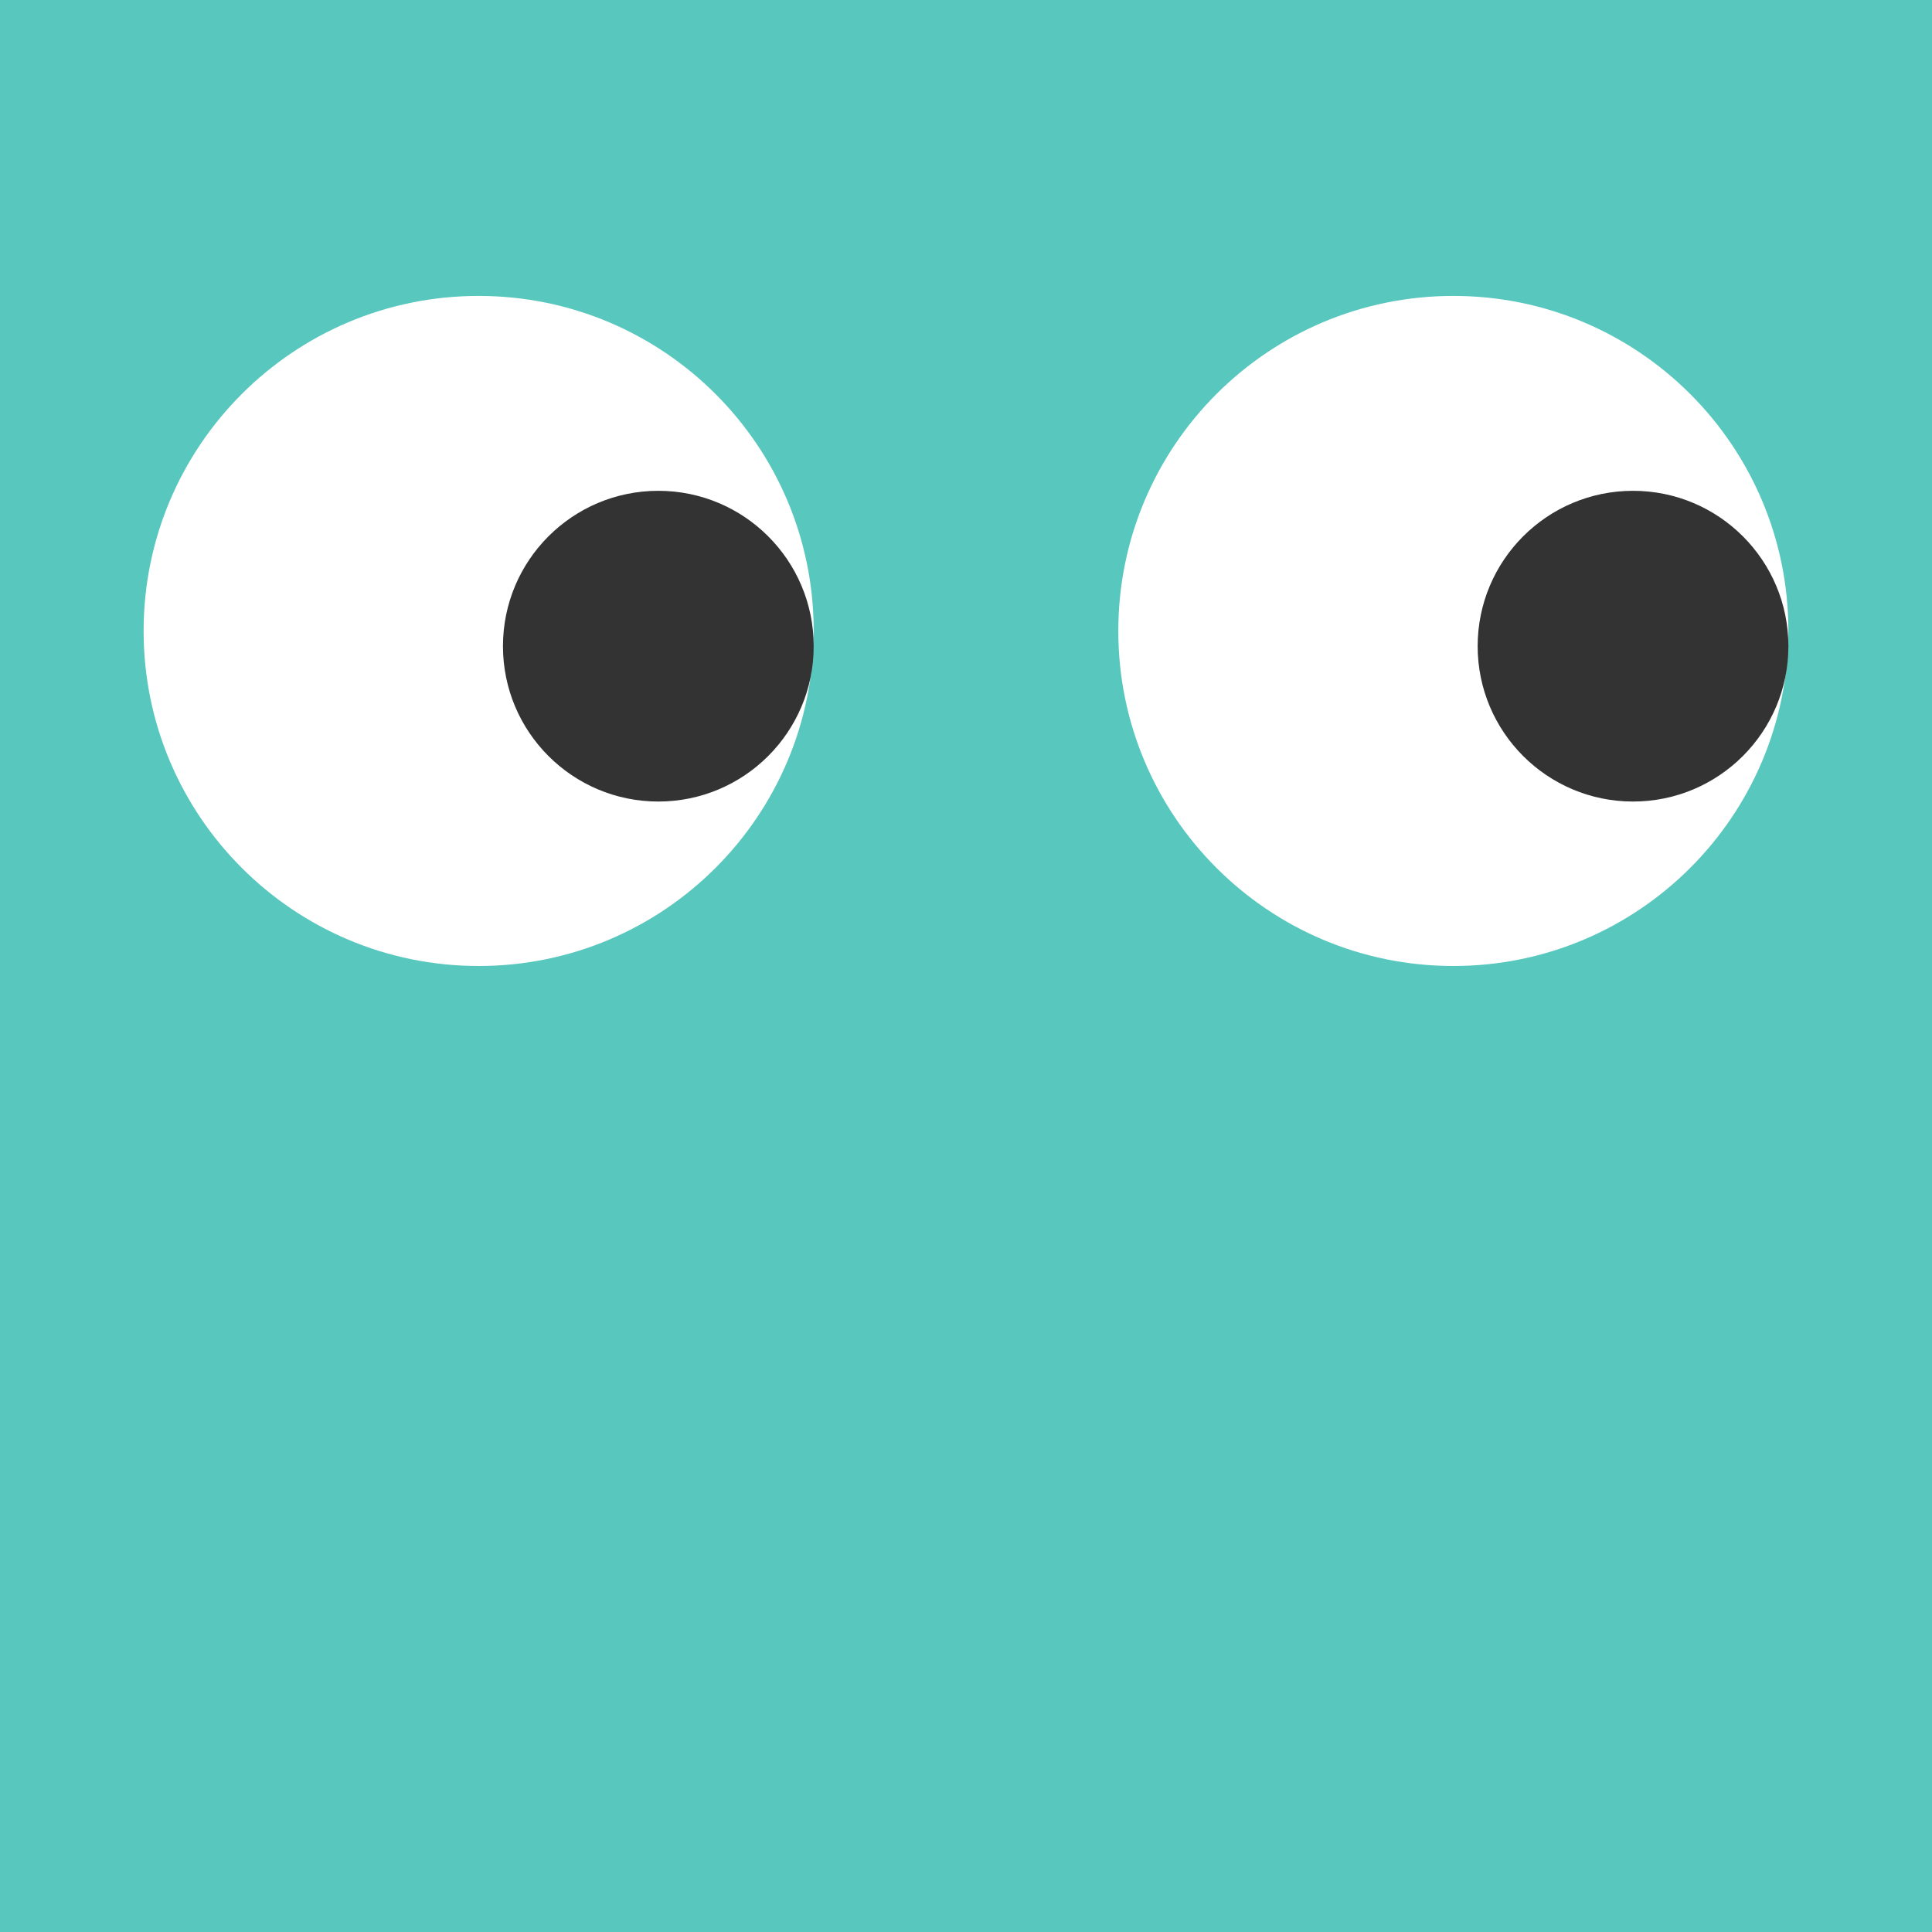
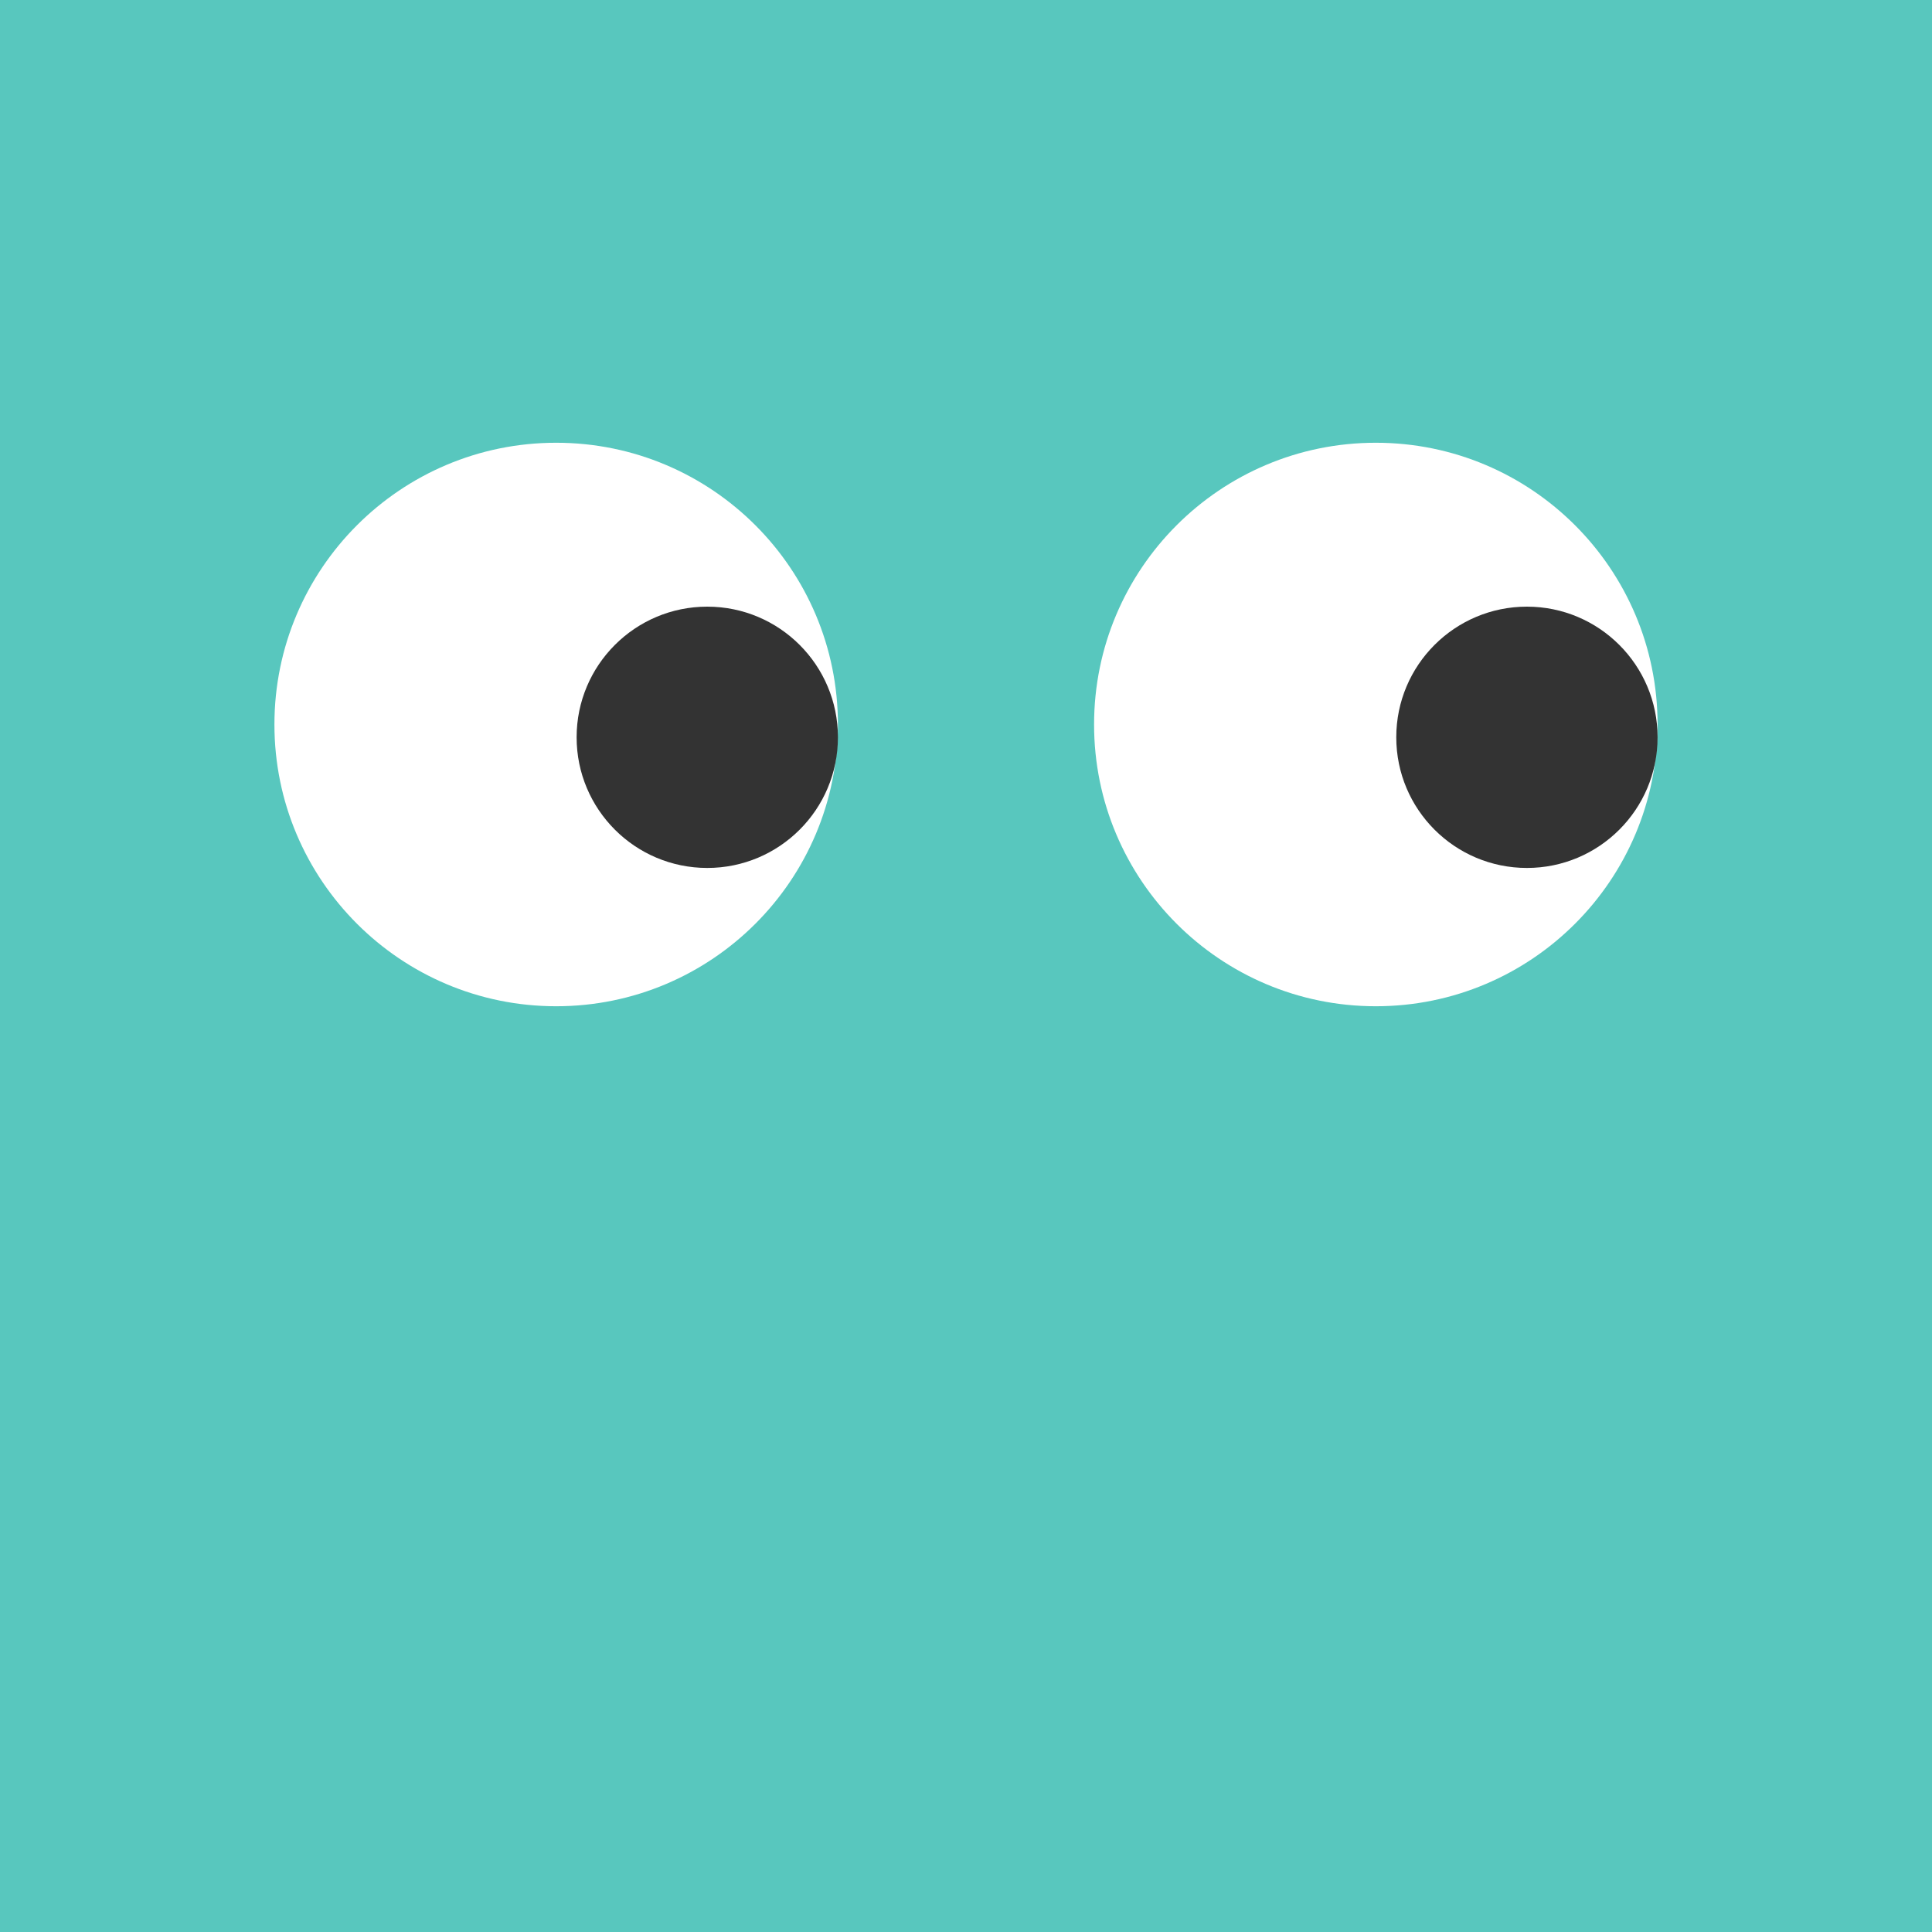
- <svg xmlns="http://www.w3.org/2000/svg" viewBox="0 0 24 24">
+ <svg xmlns="http://www.w3.org/2000/svg" style="isolation:isolate" viewBox="0 0 24 24">
  <path fill="#58C7BE" d="M0 0h24v24H0V0Z" />
-   <circle cx="5.946" cy="7.838" r="4.162" fill="#FFF" />
-   <circle cx="8.178" cy="8.027" r="1.93" fill="#333" />
-   <circle cx="18.054" cy="7.838" r="4.162" fill="#FFF" />
-   <circle cx="20.286" cy="8.027" r="1.93" fill="#333" />
+   <circle cx="6.909" cy="9" r="3.5" fill="#FFF" />
+   <circle cx="8.786" cy="9.159" r="1.623" fill="#333" />
+   <circle cx="17.091" cy="9" r="3.5" fill="#FFF" />
+   <circle cx="18.968" cy="9.159" r="1.623" fill="#333" />
</svg>
